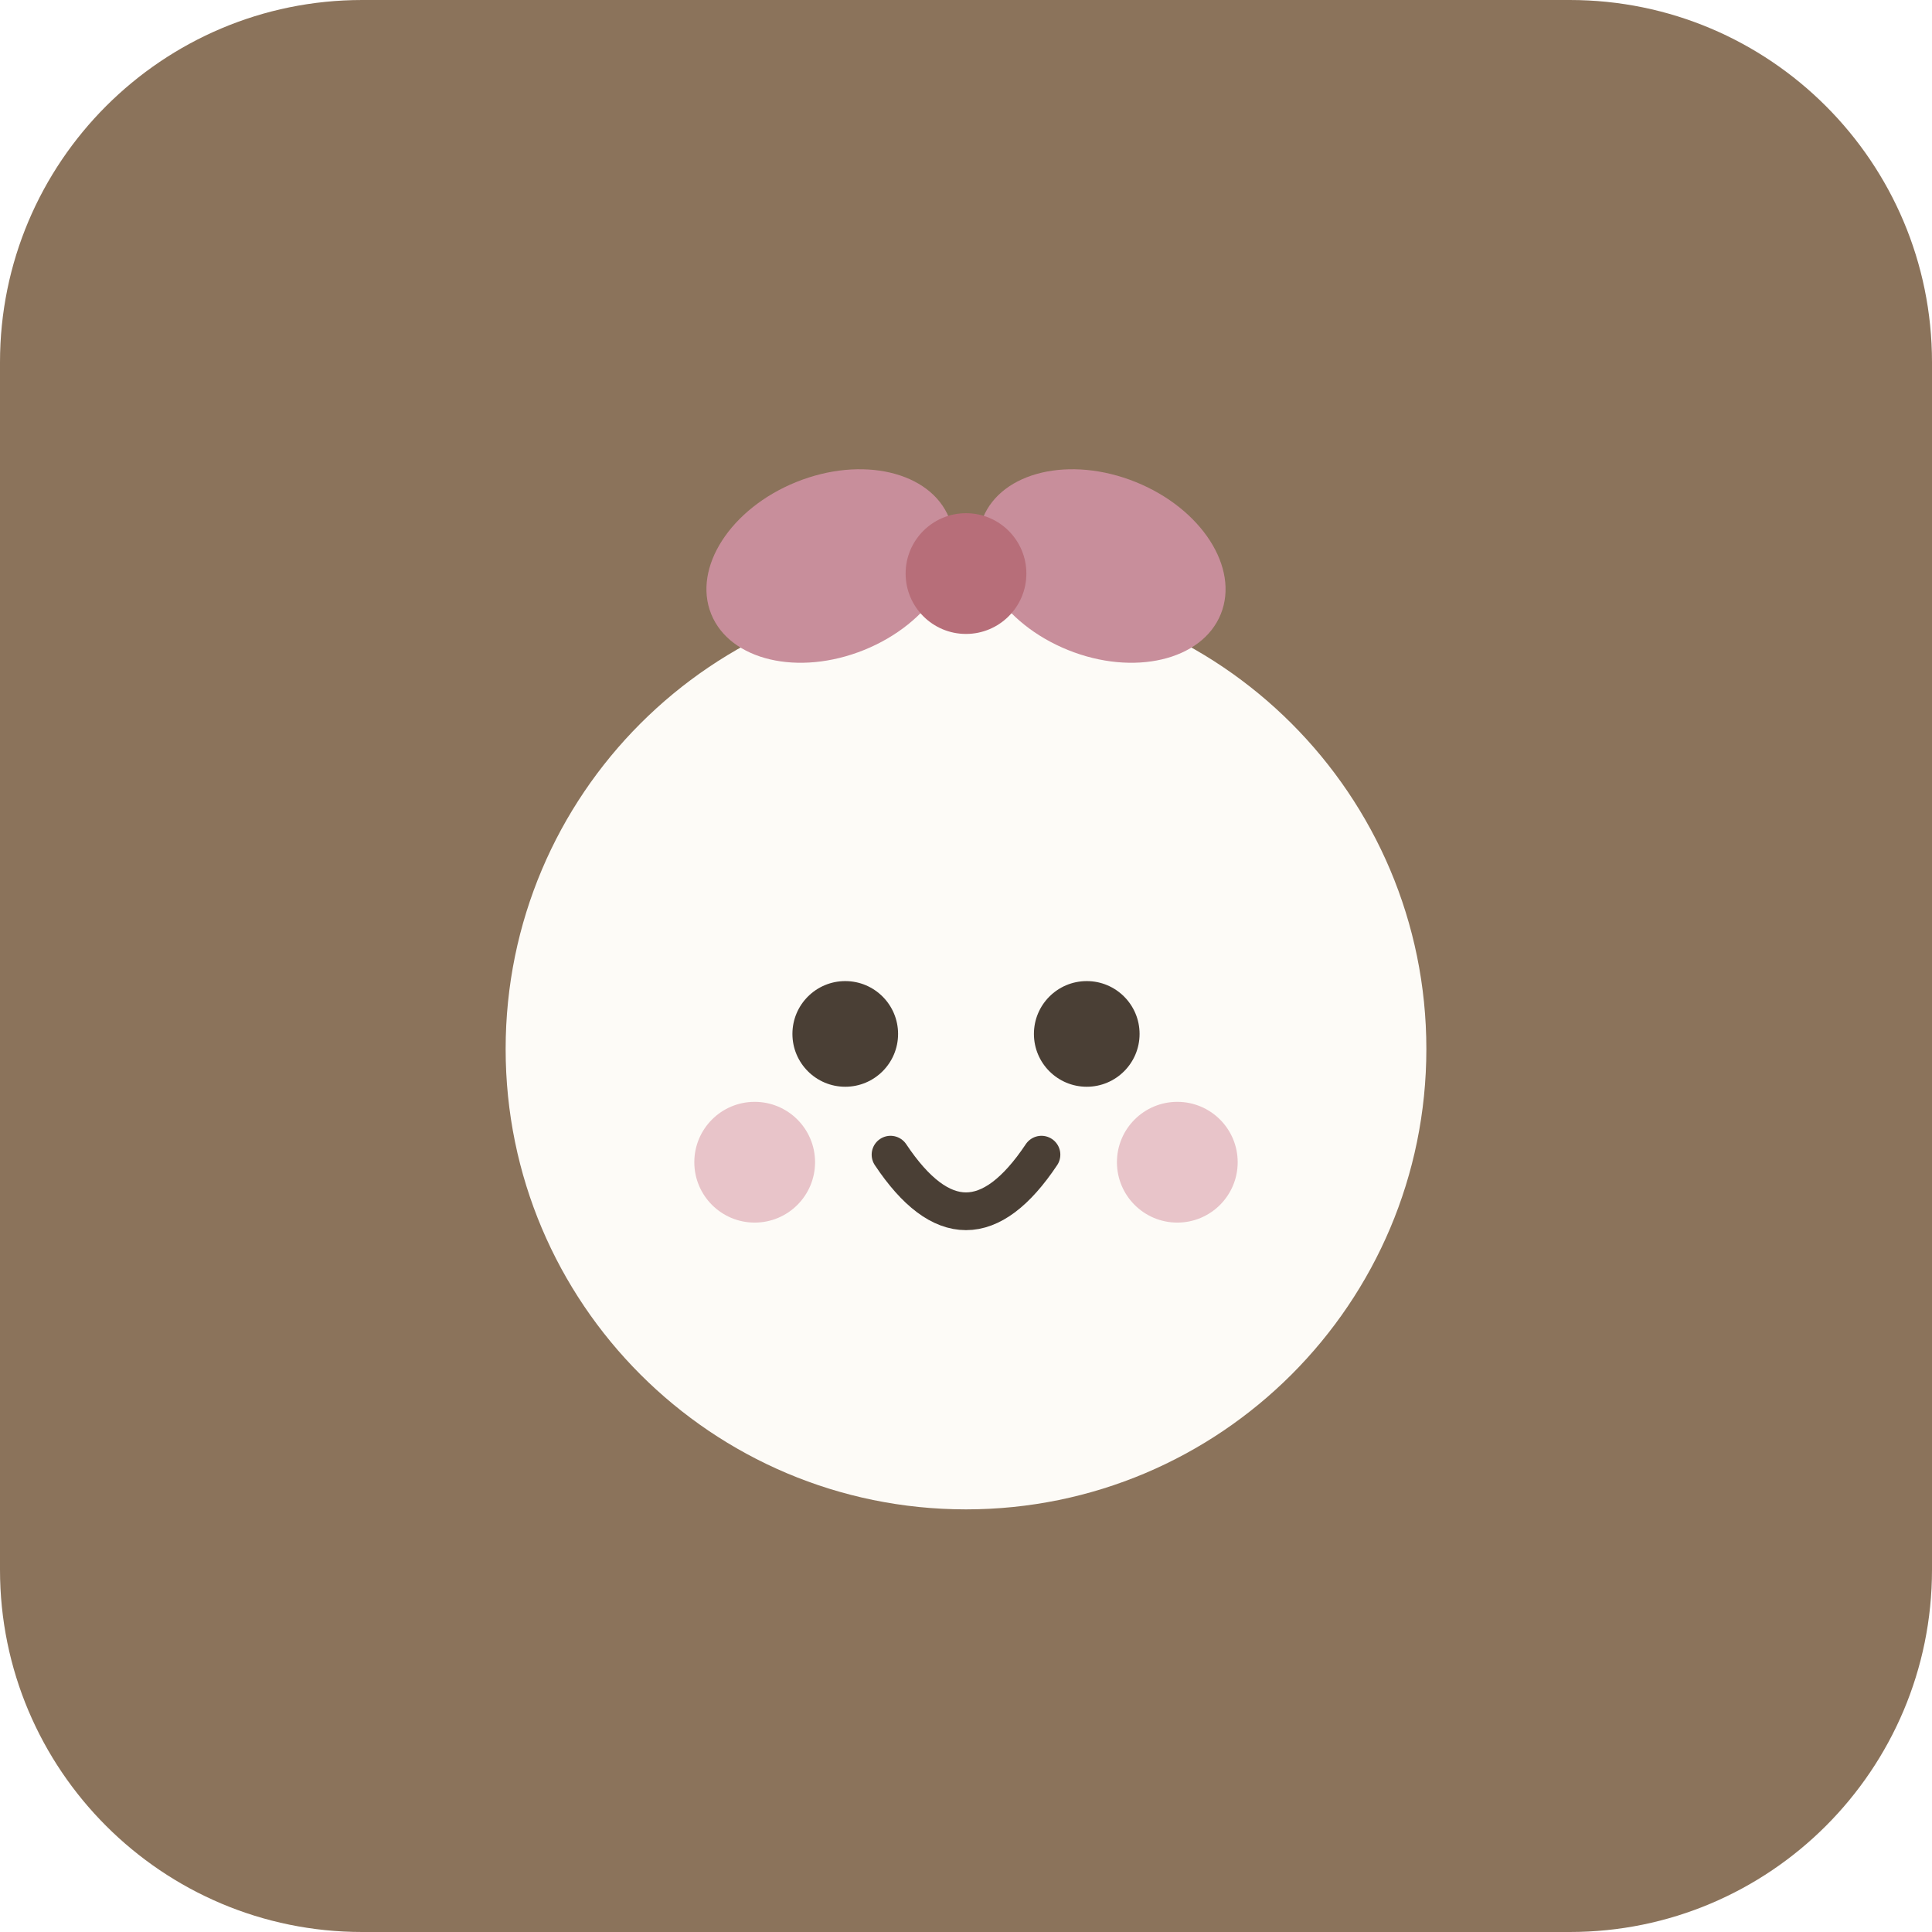
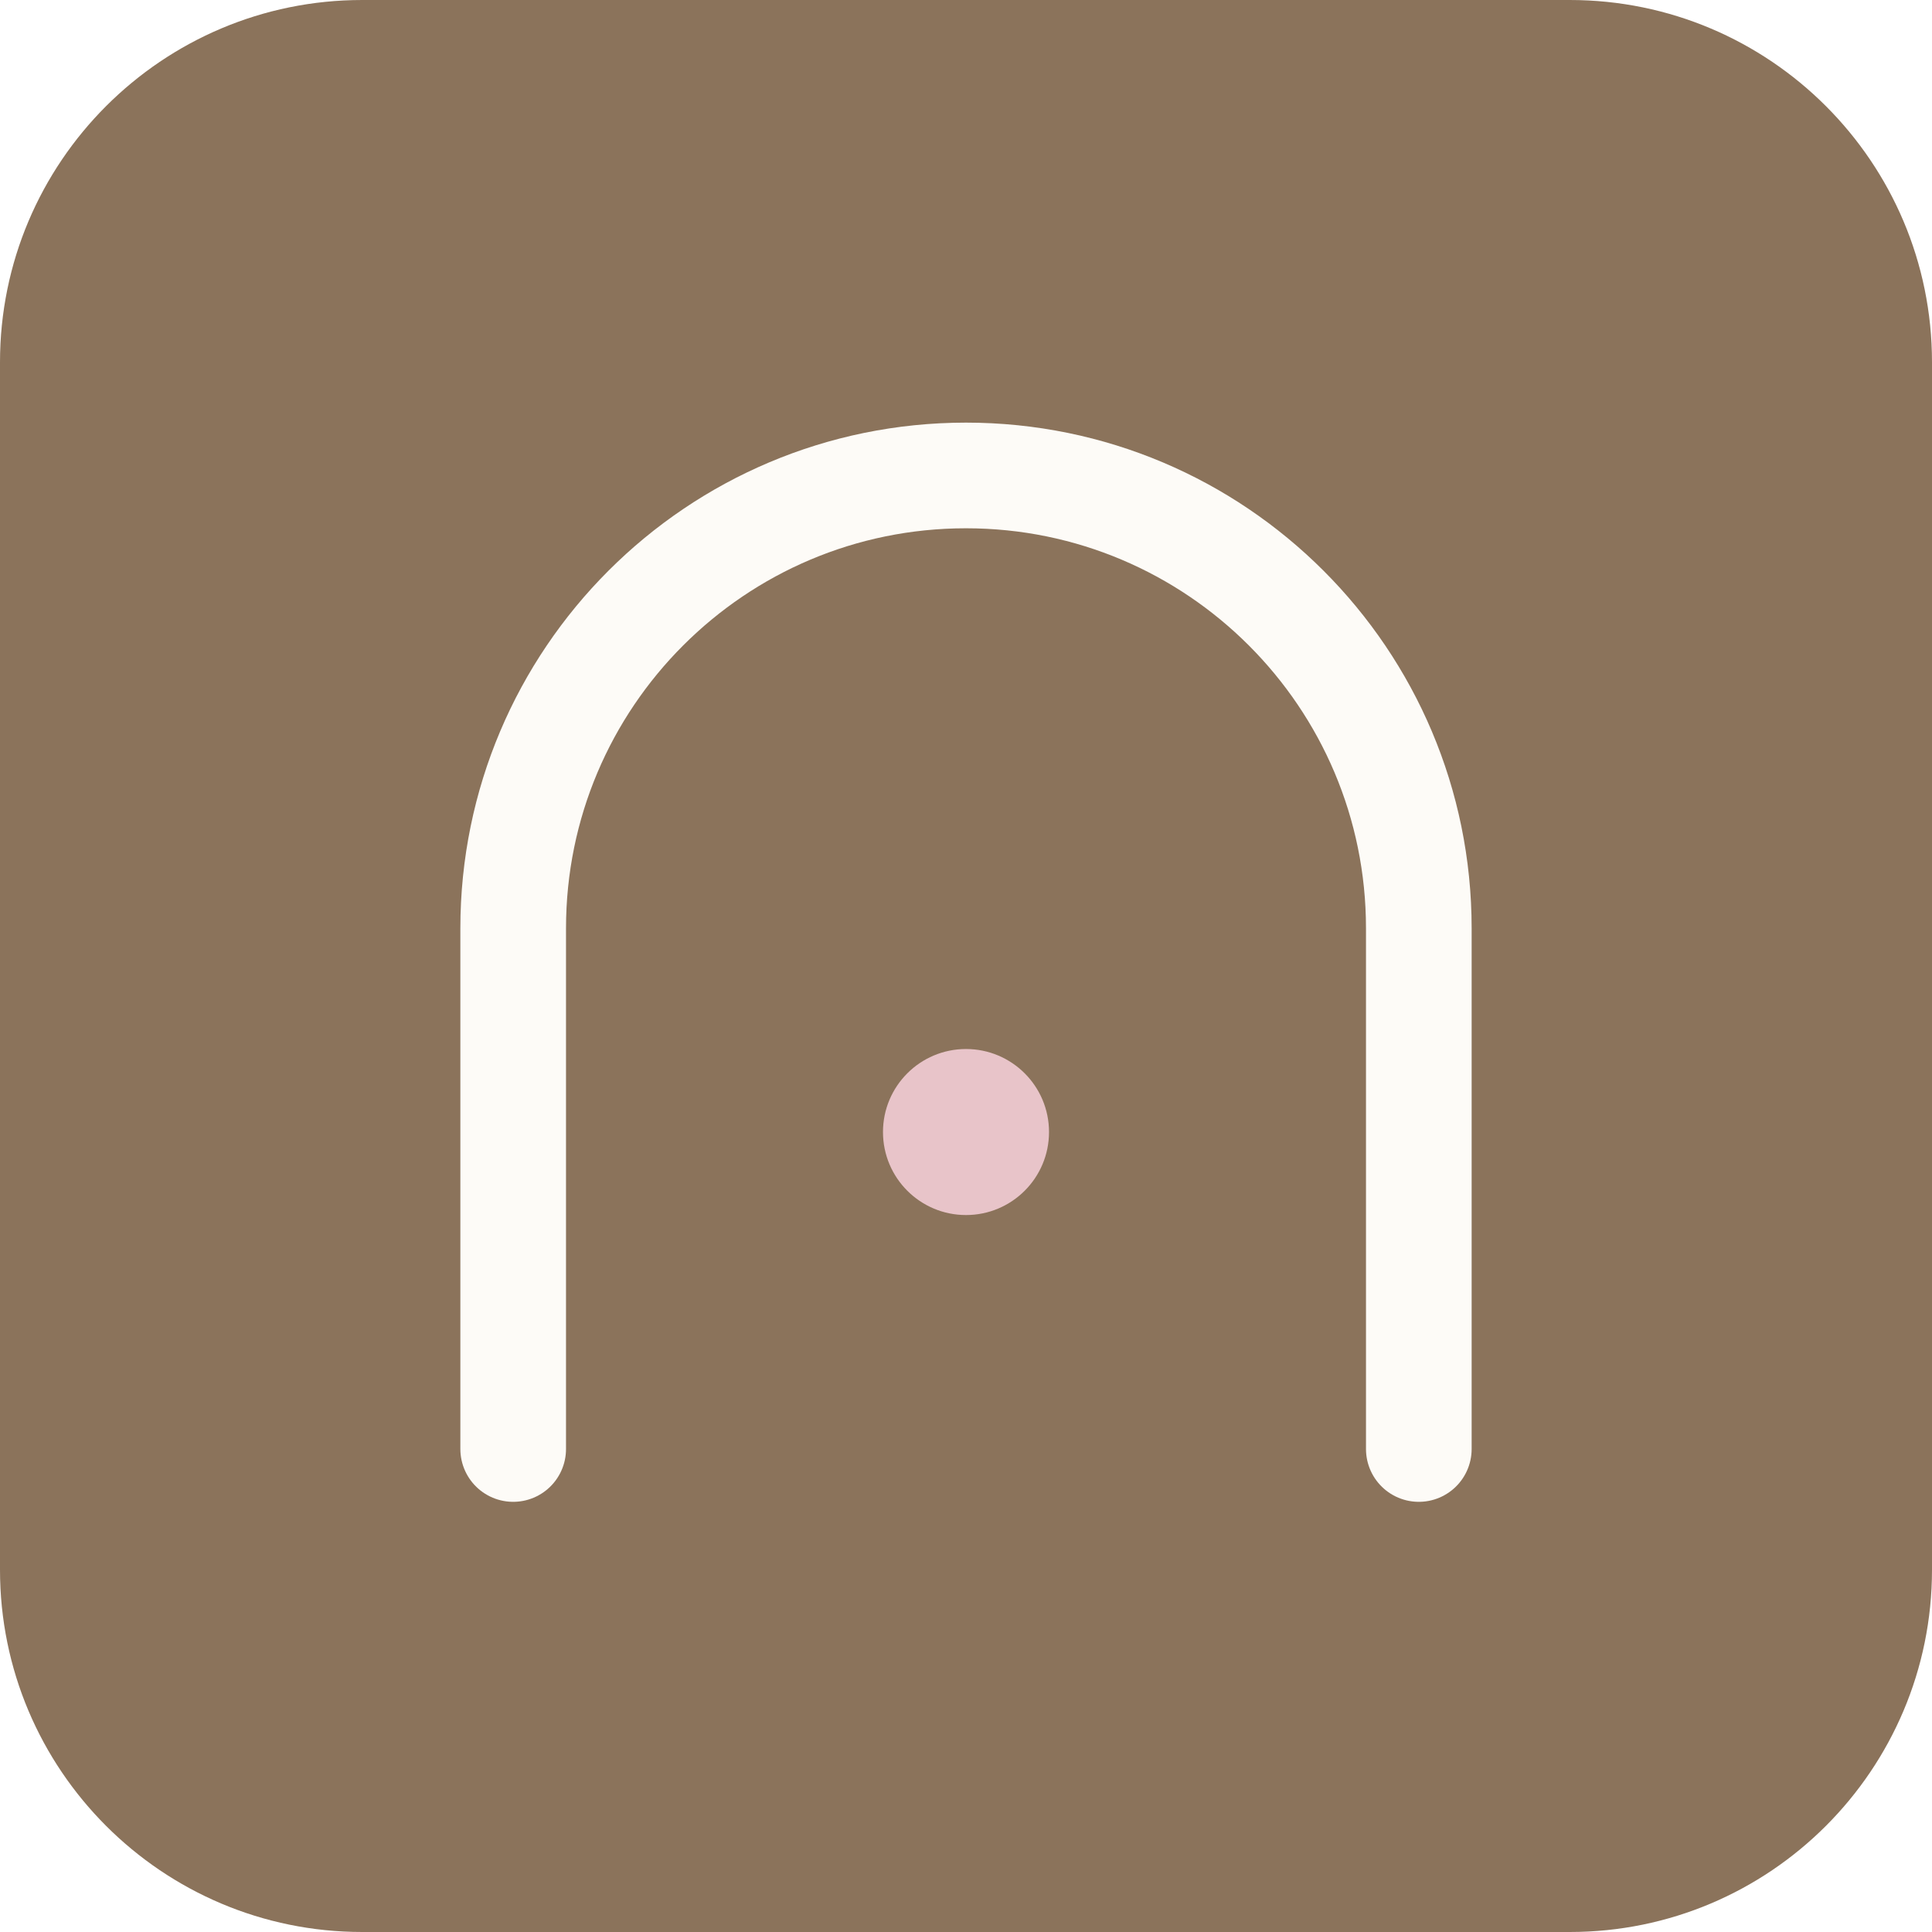
<svg xmlns="http://www.w3.org/2000/svg" viewBox="0 0 512 512">
  <rect width="512" height="512" rx="96" fill="#8B735B" />
-   <circle cx="256" cy="278" r="122" fill="#FDFBF7" />
-   <g fill="#C88E9B">
-     <ellipse cx="220" cy="150" rx="34" ry="24" transform="rotate(-22 220 150)" />
-     <ellipse cx="292" cy="150" rx="34" ry="24" transform="rotate(22 292 150)" />
-   </g>
-   <circle cx="256" cy="152" r="16" fill="#B76E79" />
-   <circle cx="224" cy="274" r="14" fill="#4A3F35" />
-   <circle cx="288" cy="274" r="14" fill="#4A3F35" />
-   <circle cx="200" cy="308" r="16" fill="#E8C4C9" />
-   <circle cx="312" cy="308" r="16" fill="#E8C4C9" />
-   <path d="M236 306 Q256 336 276 306" fill="none" stroke="#4A3F35" stroke-width="10" stroke-linecap="round" />
+   <path d="M136 384V246a120 120 0 0 1 240 0v138" fill="none" stroke="#FDFBF7" stroke-width="28" stroke-linecap="round" />
+   <circle cx="256" cy="300" r="22" fill="#E8C4C9" />
</svg>
